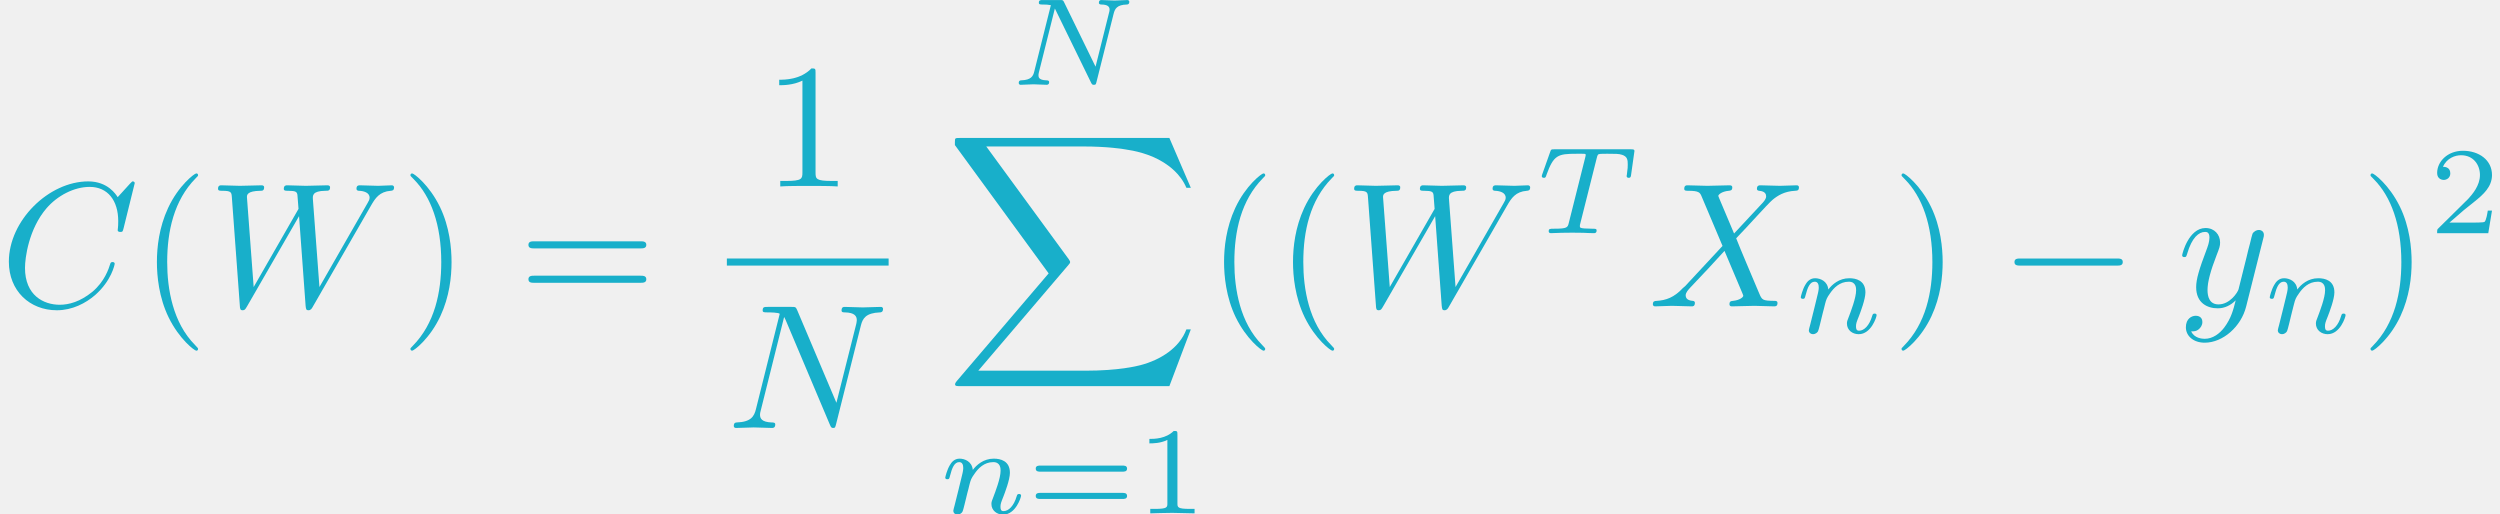
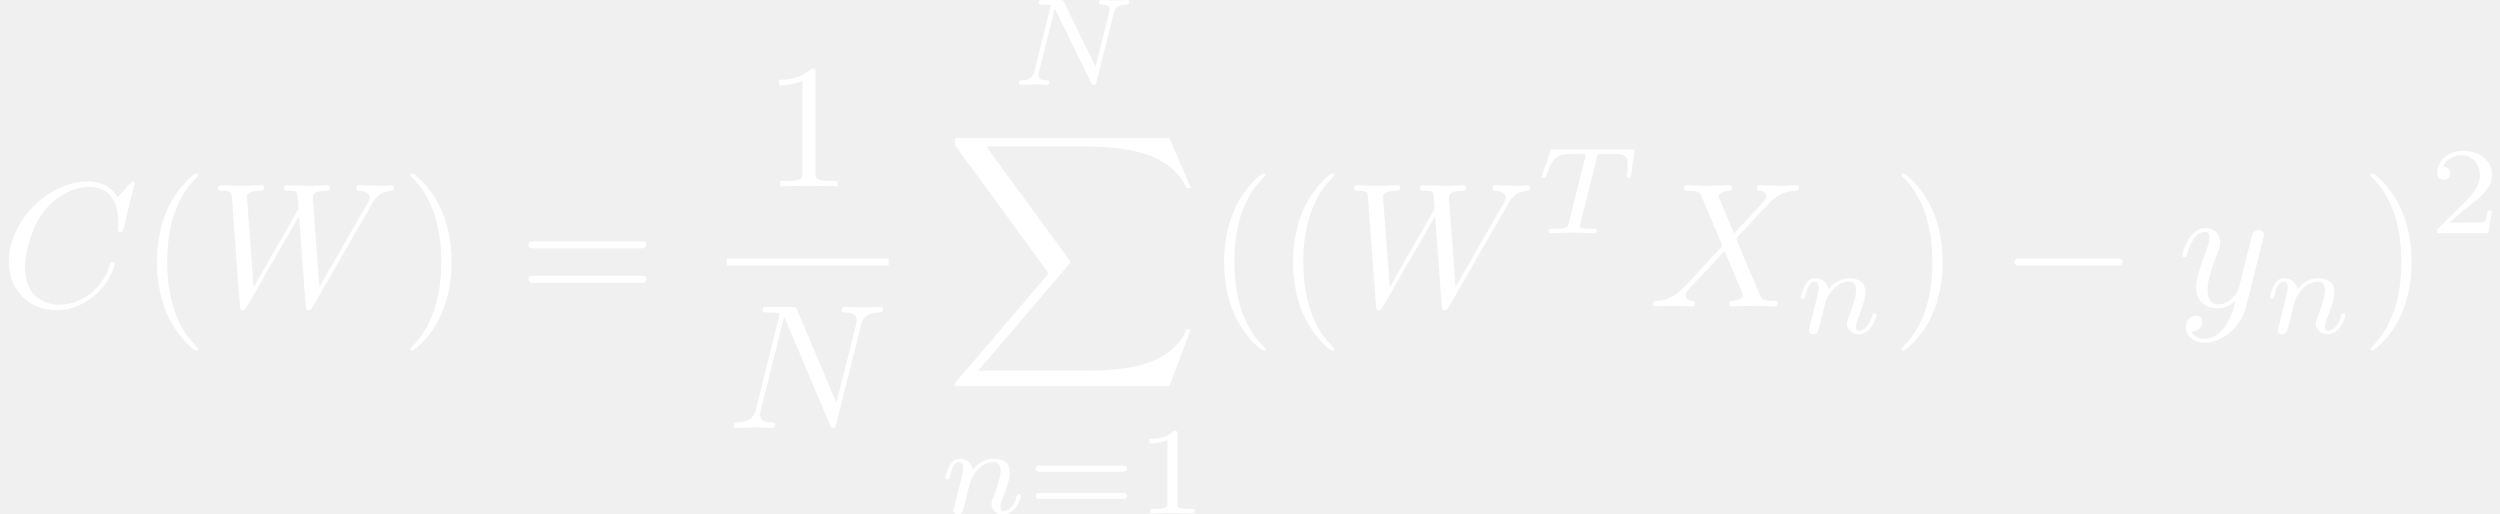
- <svg xmlns="http://www.w3.org/2000/svg" xmlns:ns1="http://github.com/leegao/readme2tex/" xmlns:xlink="http://www.w3.org/1999/xlink" height="28.853pt" ns1:offset="0" version="1.1" viewBox="69.7 -60.045 140.511 28.853" width="140.511pt" fill="#00a8c6">
-   <defs fill="#00a8c6">
-     <path d="M7.572 -6.924C7.572 -6.954 7.552 -7.024 7.462 -7.024C7.432 -7.024 7.422 -7.014 7.313 -6.904L6.615 -6.137C6.526 -6.276 6.067 -7.024 4.961 -7.024C2.74 -7.024 0.498 -4.822 0.498 -2.511C0.498 -0.867 1.674 0.219 3.198 0.219C4.065 0.219 4.822 -0.179 5.35 -0.638C6.276 -1.455 6.446 -2.361 6.446 -2.391C6.446 -2.491 6.346 -2.491 6.326 -2.491C6.267 -2.491 6.217 -2.471 6.197 -2.391C6.107 -2.102 5.878 -1.395 5.191 -0.817C4.503 -0.259 3.875 -0.09 3.357 -0.09C2.461 -0.09 1.405 -0.608 1.405 -2.162C1.405 -2.73 1.614 -4.344 2.61 -5.509C3.218 -6.217 4.154 -6.715 5.041 -6.715C6.057 -6.715 6.645 -5.948 6.645 -4.792C6.645 -4.394 6.615 -4.384 6.615 -4.284S6.725 -4.184 6.765 -4.184C6.894 -4.184 6.894 -4.204 6.944 -4.384L7.572 -6.924Z" id="g1-67" fill="#00a8c6" />
-     <path d="M7.532 -5.758C7.631 -6.157 7.811 -6.466 8.608 -6.496C8.658 -6.496 8.777 -6.506 8.777 -6.695C8.777 -6.705 8.777 -6.804 8.648 -6.804C8.319 -6.804 7.97 -6.775 7.641 -6.775C7.303 -6.775 6.954 -6.804 6.625 -6.804C6.565 -6.804 6.446 -6.804 6.446 -6.605C6.446 -6.496 6.545 -6.496 6.625 -6.496C7.193 -6.486 7.303 -6.276 7.303 -6.057C7.303 -6.027 7.283 -5.878 7.273 -5.848L6.157 -1.415L3.955 -6.615C3.875 -6.795 3.866 -6.804 3.636 -6.804H2.301C2.102 -6.804 2.012 -6.804 2.012 -6.605C2.012 -6.496 2.102 -6.496 2.291 -6.496C2.341 -6.496 2.969 -6.496 2.969 -6.406L1.634 -1.056C1.534 -0.658 1.365 -0.339 0.558 -0.309C0.498 -0.309 0.389 -0.299 0.389 -0.11C0.389 -0.04 0.438 0 0.518 0C0.837 0 1.186 -0.03 1.514 -0.03C1.853 -0.03 2.212 0 2.54 0C2.59 0 2.72 0 2.72 -0.199C2.72 -0.299 2.63 -0.309 2.521 -0.309C1.943 -0.329 1.863 -0.548 1.863 -0.747C1.863 -0.817 1.873 -0.867 1.903 -0.976L3.218 -6.237C3.258 -6.177 3.258 -6.157 3.308 -6.057L5.788 -0.189C5.858 -0.02 5.888 0 5.978 0C6.087 0 6.087 -0.03 6.137 -0.209L7.532 -5.758Z" id="g1-78" fill="#00a8c6" />
-     <path d="M9.136 -5.649C9.385 -6.087 9.624 -6.446 10.252 -6.496C10.341 -6.506 10.441 -6.506 10.441 -6.695C10.441 -6.735 10.401 -6.804 10.321 -6.804C10.082 -6.804 9.803 -6.775 9.554 -6.775C9.215 -6.775 8.847 -6.804 8.518 -6.804C8.458 -6.804 8.329 -6.804 8.329 -6.615C8.329 -6.506 8.418 -6.496 8.478 -6.496C8.717 -6.486 9.066 -6.406 9.066 -6.107C9.066 -5.998 9.016 -5.918 8.936 -5.778L6.247 -1.086L5.878 -6.027C5.868 -6.227 5.848 -6.486 6.575 -6.496C6.745 -6.496 6.844 -6.496 6.844 -6.695C6.844 -6.795 6.735 -6.804 6.695 -6.804C6.296 -6.804 5.878 -6.775 5.479 -6.775C5.25 -6.775 4.663 -6.804 4.433 -6.804C4.374 -6.804 4.244 -6.804 4.244 -6.605C4.244 -6.496 4.344 -6.496 4.483 -6.496C4.922 -6.496 4.991 -6.436 5.011 -6.247L5.071 -5.479L2.55 -1.086L2.172 -6.137C2.172 -6.257 2.172 -6.486 2.929 -6.496C3.029 -6.496 3.138 -6.496 3.138 -6.695C3.138 -6.804 3.019 -6.804 2.999 -6.804C2.6 -6.804 2.182 -6.775 1.773 -6.775C1.425 -6.775 1.066 -6.804 0.727 -6.804C0.677 -6.804 0.548 -6.804 0.548 -6.615C0.548 -6.496 0.638 -6.496 0.797 -6.496C1.295 -6.496 1.305 -6.406 1.325 -6.127L1.773 -0.04C1.783 0.139 1.793 0.219 1.933 0.219C2.052 0.219 2.082 0.159 2.172 0.01L5.101 -5.071L5.469 -0.04C5.489 0.169 5.509 0.219 5.629 0.219C5.758 0.219 5.818 0.12 5.868 0.03L9.136 -5.649Z" id="g1-87" fill="#00a8c6" />
-     <path d="M4.832 -4.095L3.995 -6.077C3.965 -6.157 3.945 -6.197 3.945 -6.207C3.945 -6.267 4.115 -6.456 4.533 -6.496C4.633 -6.506 4.732 -6.516 4.732 -6.685C4.732 -6.804 4.613 -6.804 4.583 -6.804C4.174 -6.804 3.746 -6.775 3.328 -6.775C3.078 -6.775 2.461 -6.804 2.212 -6.804C2.152 -6.804 2.032 -6.804 2.032 -6.605C2.032 -6.496 2.132 -6.496 2.262 -6.496C2.859 -6.496 2.919 -6.396 3.009 -6.177L4.184 -3.397L2.082 -1.136L1.953 -1.026C1.465 -0.498 0.996 -0.339 0.488 -0.309C0.359 -0.299 0.269 -0.299 0.269 -0.11C0.269 -0.1 0.269 0 0.399 0C0.697 0 1.026 -0.03 1.335 -0.03C1.704 -0.03 2.092 0 2.451 0C2.511 0 2.63 0 2.63 -0.199C2.63 -0.299 2.531 -0.309 2.511 -0.309C2.421 -0.319 2.112 -0.339 2.112 -0.618C2.112 -0.777 2.262 -0.936 2.381 -1.066L3.397 -2.142L4.294 -3.118L5.3 -0.737C5.34 -0.628 5.35 -0.618 5.35 -0.598C5.35 -0.518 5.161 -0.349 4.772 -0.309C4.663 -0.299 4.573 -0.289 4.573 -0.12C4.573 0 4.682 0 4.722 0C5.001 0 5.699 -0.03 5.978 -0.03C6.227 -0.03 6.834 0 7.083 0C7.153 0 7.273 0 7.273 -0.189C7.273 -0.309 7.173 -0.309 7.093 -0.309C6.426 -0.319 6.406 -0.349 6.237 -0.747C5.848 -1.674 5.181 -3.228 4.951 -3.826C5.629 -4.523 6.675 -5.709 6.994 -5.988C7.283 -6.227 7.661 -6.466 8.259 -6.496C8.389 -6.506 8.478 -6.506 8.478 -6.695C8.478 -6.705 8.478 -6.804 8.349 -6.804C8.05 -6.804 7.721 -6.775 7.412 -6.775C7.044 -6.775 6.665 -6.804 6.306 -6.804C6.247 -6.804 6.117 -6.804 6.117 -6.605C6.117 -6.535 6.167 -6.506 6.237 -6.496C6.326 -6.486 6.635 -6.466 6.635 -6.187C6.635 -6.047 6.526 -5.918 6.446 -5.828L4.832 -4.095Z" id="g1-88" fill="#00a8c6" />
-     <path d="M4.842 -3.796C4.882 -3.935 4.882 -3.955 4.882 -4.025C4.882 -4.204 4.742 -4.294 4.593 -4.294C4.493 -4.294 4.334 -4.234 4.244 -4.085C4.224 -4.035 4.144 -3.726 4.105 -3.547C4.035 -3.288 3.965 -3.019 3.905 -2.75L3.457 -0.956C3.417 -0.807 2.989 -0.11 2.331 -0.11C1.823 -0.11 1.714 -0.548 1.714 -0.917C1.714 -1.375 1.883 -1.993 2.222 -2.869C2.381 -3.278 2.421 -3.387 2.421 -3.587C2.421 -4.035 2.102 -4.403 1.604 -4.403C0.658 -4.403 0.289 -2.959 0.289 -2.869C0.289 -2.77 0.389 -2.77 0.408 -2.77C0.508 -2.77 0.518 -2.79 0.568 -2.949C0.837 -3.885 1.235 -4.184 1.574 -4.184C1.654 -4.184 1.823 -4.184 1.823 -3.866C1.823 -3.616 1.724 -3.357 1.654 -3.168C1.255 -2.112 1.076 -1.544 1.076 -1.076C1.076 -0.189 1.704 0.11 2.291 0.11C2.68 0.11 3.019 -0.06 3.298 -0.339C3.168 0.179 3.049 0.667 2.65 1.196C2.391 1.534 2.012 1.823 1.554 1.823C1.415 1.823 0.966 1.793 0.797 1.405C0.956 1.405 1.086 1.405 1.225 1.285C1.325 1.196 1.425 1.066 1.425 0.877C1.425 0.568 1.156 0.528 1.056 0.528C0.827 0.528 0.498 0.687 0.498 1.176C0.498 1.674 0.936 2.042 1.554 2.042C2.58 2.042 3.606 1.136 3.885 0.01L4.842 -3.796Z" id="g1-121" fill="#00a8c6" />
-     <path d="M3.298 2.391C3.298 2.361 3.298 2.341 3.128 2.172C1.883 0.917 1.564 -0.966 1.564 -2.491C1.564 -4.224 1.943 -5.958 3.168 -7.203C3.298 -7.323 3.298 -7.342 3.298 -7.372C3.298 -7.442 3.258 -7.472 3.198 -7.472C3.098 -7.472 2.202 -6.795 1.614 -5.529C1.106 -4.433 0.986 -3.328 0.986 -2.491C0.986 -1.714 1.096 -0.508 1.644 0.618C2.242 1.843 3.098 2.491 3.198 2.491C3.258 2.491 3.298 2.461 3.298 2.391Z" id="g3-40" fill="#00a8c6" />
-     <path d="M2.879 -2.491C2.879 -3.268 2.77 -4.473 2.222 -5.599C1.624 -6.824 0.767 -7.472 0.667 -7.472C0.608 -7.472 0.568 -7.432 0.568 -7.372C0.568 -7.342 0.568 -7.323 0.757 -7.143C1.733 -6.157 2.301 -4.573 2.301 -2.491C2.301 -0.787 1.933 0.966 0.697 2.222C0.568 2.341 0.568 2.361 0.568 2.391C0.568 2.451 0.608 2.491 0.667 2.491C0.767 2.491 1.664 1.813 2.252 0.548C2.76 -0.548 2.879 -1.654 2.879 -2.491Z" id="g3-41" fill="#00a8c6" />
-     <path d="M2.929 -6.376C2.929 -6.615 2.929 -6.635 2.7 -6.635C2.082 -5.998 1.205 -5.998 0.887 -5.998V-5.689C1.086 -5.689 1.674 -5.689 2.192 -5.948V-0.787C2.192 -0.428 2.162 -0.309 1.265 -0.309H0.946V0C1.295 -0.03 2.162 -0.03 2.56 -0.03S3.826 -0.03 4.174 0V-0.309H3.856C2.959 -0.309 2.929 -0.418 2.929 -0.787V-6.376Z" id="g3-49" fill="#00a8c6" />
-     <path d="M6.844 -3.258C6.994 -3.258 7.183 -3.258 7.183 -3.457S6.994 -3.656 6.854 -3.656H0.887C0.747 -3.656 0.558 -3.656 0.558 -3.457S0.747 -3.258 0.897 -3.258H6.844ZM6.854 -1.325C6.994 -1.325 7.183 -1.325 7.183 -1.524S6.994 -1.724 6.844 -1.724H0.897C0.747 -1.724 0.558 -1.724 0.558 -1.524S0.747 -1.325 0.887 -1.325H6.854Z" id="g3-61" fill="#00a8c6" />
-     <path d="M2.336 -4.435C2.336 -4.624 2.322 -4.631 2.127 -4.631C1.681 -4.191 1.046 -4.184 0.76 -4.184V-3.933C0.928 -3.933 1.388 -3.933 1.771 -4.129V-0.572C1.771 -0.342 1.771 -0.251 1.074 -0.251H0.809V0C0.934 -0.007 1.792 -0.028 2.05 -0.028C2.267 -0.028 3.145 -0.007 3.299 0V-0.251H3.034C2.336 -0.251 2.336 -0.342 2.336 -0.572V-4.435Z" id="g4-49" fill="#00a8c6" />
-     <path d="M3.522 -1.269H3.285C3.264 -1.116 3.194 -0.704 3.103 -0.635C3.048 -0.593 2.511 -0.593 2.413 -0.593H1.13C1.862 -1.241 2.106 -1.437 2.525 -1.764C3.041 -2.176 3.522 -2.608 3.522 -3.271C3.522 -4.115 2.783 -4.631 1.89 -4.631C1.025 -4.631 0.439 -4.024 0.439 -3.382C0.439 -3.027 0.739 -2.992 0.809 -2.992C0.976 -2.992 1.179 -3.11 1.179 -3.361C1.179 -3.487 1.13 -3.731 0.767 -3.731C0.983 -4.226 1.458 -4.38 1.785 -4.38C2.483 -4.38 2.845 -3.836 2.845 -3.271C2.845 -2.664 2.413 -2.183 2.19 -1.932L0.509 -0.272C0.439 -0.209 0.439 -0.195 0.439 0H3.313L3.522 -1.269Z" id="g4-50" fill="#00a8c6" />
-     <path d="M5.356 -2.343C5.461 -2.343 5.621 -2.343 5.621 -2.518C5.621 -2.685 5.454 -2.685 5.363 -2.685H0.746C0.656 -2.685 0.488 -2.685 0.488 -2.518C0.488 -2.343 0.649 -2.343 0.753 -2.343H5.356ZM5.363 -0.809C5.454 -0.809 5.621 -0.809 5.621 -0.976C5.621 -1.151 5.461 -1.151 5.356 -1.151H0.753C0.649 -1.151 0.488 -1.151 0.488 -0.976C0.488 -0.809 0.656 -0.809 0.746 -0.809H5.363Z" id="g4-61" fill="#00a8c6" />
-     <path d="M5.816 -4.003C5.886 -4.268 5.998 -4.498 6.555 -4.512C6.59 -4.512 6.695 -4.519 6.695 -4.666C6.695 -4.707 6.66 -4.763 6.59 -4.763C6.36 -4.763 6.102 -4.735 5.865 -4.735C5.698 -4.735 5.293 -4.763 5.126 -4.763C5.091 -4.763 4.986 -4.763 4.986 -4.61C4.986 -4.519 5.077 -4.512 5.14 -4.512C5.467 -4.505 5.586 -4.4 5.586 -4.226C5.586 -4.17 5.579 -4.135 5.558 -4.059L4.798 -1.018L3.027 -4.645C2.971 -4.763 2.957 -4.763 2.79 -4.763H1.834C1.702 -4.763 1.611 -4.763 1.611 -4.61C1.611 -4.512 1.695 -4.512 1.841 -4.512S2.141 -4.505 2.287 -4.477L1.353 -0.746C1.29 -0.481 1.172 -0.272 0.628 -0.251C0.579 -0.251 0.481 -0.244 0.481 -0.105C0.481 -0.028 0.537 0 0.586 0C0.816 0 1.074 -0.028 1.311 -0.028C1.478 -0.028 1.883 0 2.05 0C2.12 0 2.19 -0.035 2.19 -0.146C2.19 -0.244 2.106 -0.251 2.029 -0.251C1.59 -0.265 1.59 -0.446 1.59 -0.544C1.59 -0.572 1.59 -0.607 1.618 -0.718L2.511 -4.289L4.547 -0.119C4.603 -0.007 4.631 0 4.7 0C4.812 0 4.812 -0.021 4.847 -0.146L5.816 -4.003Z" id="g2-78" fill="#00a8c6" />
-     <path d="M3.389 -4.219C3.438 -4.421 3.452 -4.442 3.605 -4.456C3.64 -4.463 3.884 -4.463 4.024 -4.463C4.449 -4.463 4.631 -4.463 4.805 -4.407C5.119 -4.31 5.133 -4.108 5.133 -3.857C5.133 -3.745 5.133 -3.654 5.084 -3.292L5.07 -3.215C5.07 -3.145 5.119 -3.11 5.189 -3.11C5.293 -3.11 5.307 -3.173 5.321 -3.285L5.509 -4.617C5.509 -4.714 5.426 -4.714 5.3 -4.714H1.011C0.837 -4.714 0.823 -4.714 0.774 -4.568L0.335 -3.333C0.328 -3.306 0.3 -3.243 0.3 -3.208C0.3 -3.18 0.314 -3.11 0.418 -3.11C0.509 -3.11 0.523 -3.145 0.565 -3.278C0.969 -4.394 1.2 -4.463 2.26 -4.463H2.552C2.762 -4.463 2.769 -4.456 2.769 -4.394C2.769 -4.387 2.769 -4.352 2.741 -4.247L1.82 -0.579C1.757 -0.321 1.736 -0.251 1.004 -0.251C0.753 -0.251 0.69 -0.251 0.69 -0.098C0.69 -0.077 0.704 0 0.809 0C1.004 0 1.213 -0.021 1.409 -0.021S1.813 -0.028 2.008 -0.028S2.441 -0.028 2.636 -0.021C2.824 -0.014 3.034 0 3.222 0C3.278 0 3.382 0 3.382 -0.153C3.382 -0.251 3.313 -0.251 3.096 -0.251C2.964 -0.251 2.824 -0.258 2.692 -0.265C2.455 -0.286 2.441 -0.314 2.441 -0.398C2.441 -0.446 2.441 -0.46 2.469 -0.558L3.389 -4.219Z" id="g2-84" fill="#00a8c6" />
-     <path d="M0.851 -0.439C0.823 -0.349 0.781 -0.174 0.781 -0.153C0.781 0 0.907 0.07 1.018 0.07C1.144 0.07 1.255 -0.021 1.29 -0.084S1.381 -0.37 1.416 -0.516C1.451 -0.649 1.527 -0.969 1.569 -1.144C1.611 -1.297 1.653 -1.451 1.688 -1.611C1.764 -1.897 1.778 -1.953 1.981 -2.239C2.176 -2.518 2.504 -2.88 3.027 -2.88C3.431 -2.88 3.438 -2.525 3.438 -2.392C3.438 -1.974 3.138 -1.2 3.027 -0.907C2.95 -0.711 2.922 -0.649 2.922 -0.53C2.922 -0.16 3.229 0.07 3.585 0.07C4.282 0.07 4.589 -0.893 4.589 -0.997C4.589 -1.088 4.498 -1.088 4.477 -1.088C4.38 -1.088 4.373 -1.046 4.345 -0.969C4.184 -0.411 3.884 -0.126 3.605 -0.126C3.459 -0.126 3.431 -0.223 3.431 -0.37C3.431 -0.53 3.466 -0.621 3.592 -0.934C3.675 -1.151 3.961 -1.89 3.961 -2.28C3.961 -2.957 3.424 -3.075 3.055 -3.075C2.476 -3.075 2.085 -2.72 1.876 -2.441C1.827 -2.922 1.416 -3.075 1.13 -3.075C0.83 -3.075 0.669 -2.859 0.579 -2.699C0.425 -2.441 0.328 -2.043 0.328 -2.008C0.328 -1.918 0.425 -1.918 0.446 -1.918C0.544 -1.918 0.551 -1.939 0.6 -2.127C0.704 -2.538 0.837 -2.88 1.109 -2.88C1.29 -2.88 1.339 -2.727 1.339 -2.538C1.339 -2.406 1.276 -2.148 1.227 -1.96S1.109 -1.485 1.074 -1.332L0.851 -0.439Z" id="g2-110" fill="#00a8c6" />
-     <path d="M12.613 13.948L13.818 10.76H13.569C13.181 11.796 12.125 12.473 10.979 12.772C10.77 12.822 9.793 13.081 7.88 13.081H1.873L6.944 7.133C7.014 7.054 7.034 7.024 7.034 6.974C7.034 6.954 7.034 6.924 6.964 6.824L2.321 0.478H7.781C9.116 0.478 10.022 0.618 10.112 0.638C10.65 0.717 11.517 0.887 12.304 1.385C12.553 1.544 13.23 1.993 13.569 2.8H13.818L12.613 0H0.837C0.608 0 0.598 0.01 0.568 0.07C0.558 0.1 0.558 0.289 0.558 0.399L5.828 7.611L0.667 13.659C0.568 13.778 0.568 13.828 0.568 13.838C0.568 13.948 0.658 13.948 0.837 13.948H12.613Z" id="g5-88" fill="#00a8c6" />
-     <path d="M6.565 -2.291C6.735 -2.291 6.914 -2.291 6.914 -2.491S6.735 -2.69 6.565 -2.69H1.176C1.006 -2.69 0.827 -2.69 0.827 -2.491S1.006 -2.291 1.176 -2.291H6.565Z" id="g0-0" fill="#00a8c6" />
+ <svg xmlns="http://www.w3.org/2000/svg" xmlns:ns1="http://github.com/leegao/readme2tex/" xmlns:xlink="http://www.w3.org/1999/xlink" height="28.853pt" ns1:offset="0" version="1.1" viewBox="69.7 -60.045 140.511 28.853" width="140.511pt">
+   <defs>
+     <path d="M7.572 -6.924C7.572 -6.954 7.552 -7.024 7.462 -7.024C7.432 -7.024 7.422 -7.014 7.313 -6.904L6.615 -6.137C6.526 -6.276 6.067 -7.024 4.961 -7.024C2.74 -7.024 0.498 -4.822 0.498 -2.511C0.498 -0.867 1.674 0.219 3.198 0.219C4.065 0.219 4.822 -0.179 5.35 -0.638C6.276 -1.455 6.446 -2.361 6.446 -2.391C6.446 -2.491 6.346 -2.491 6.326 -2.491C6.267 -2.491 6.217 -2.471 6.197 -2.391C6.107 -2.102 5.878 -1.395 5.191 -0.817C4.503 -0.259 3.875 -0.09 3.357 -0.09C2.461 -0.09 1.405 -0.608 1.405 -2.162C1.405 -2.73 1.614 -4.344 2.61 -5.509C3.218 -6.217 4.154 -6.715 5.041 -6.715C6.057 -6.715 6.645 -5.948 6.645 -4.792C6.645 -4.394 6.615 -4.384 6.615 -4.284S6.725 -4.184 6.765 -4.184C6.894 -4.184 6.894 -4.204 6.944 -4.384L7.572 -6.924Z" id="g1-67" />
+     <path d="M7.532 -5.758C7.631 -6.157 7.811 -6.466 8.608 -6.496C8.658 -6.496 8.777 -6.506 8.777 -6.695C8.777 -6.705 8.777 -6.804 8.648 -6.804C8.319 -6.804 7.97 -6.775 7.641 -6.775C7.303 -6.775 6.954 -6.804 6.625 -6.804C6.565 -6.804 6.446 -6.804 6.446 -6.605C6.446 -6.496 6.545 -6.496 6.625 -6.496C7.193 -6.486 7.303 -6.276 7.303 -6.057C7.303 -6.027 7.283 -5.878 7.273 -5.848L6.157 -1.415L3.955 -6.615C3.875 -6.795 3.866 -6.804 3.636 -6.804H2.301C2.102 -6.804 2.012 -6.804 2.012 -6.605C2.012 -6.496 2.102 -6.496 2.291 -6.496C2.341 -6.496 2.969 -6.496 2.969 -6.406L1.634 -1.056C1.534 -0.658 1.365 -0.339 0.558 -0.309C0.498 -0.309 0.389 -0.299 0.389 -0.11C0.389 -0.04 0.438 0 0.518 0C0.837 0 1.186 -0.03 1.514 -0.03C1.853 -0.03 2.212 0 2.54 0C2.59 0 2.72 0 2.72 -0.199C2.72 -0.299 2.63 -0.309 2.521 -0.309C1.943 -0.329 1.863 -0.548 1.863 -0.747C1.863 -0.817 1.873 -0.867 1.903 -0.976L3.218 -6.237C3.258 -6.177 3.258 -6.157 3.308 -6.057L5.788 -0.189C5.858 -0.02 5.888 0 5.978 0C6.087 0 6.087 -0.03 6.137 -0.209L7.532 -5.758Z" id="g1-78" />
+     <path d="M9.136 -5.649C9.385 -6.087 9.624 -6.446 10.252 -6.496C10.341 -6.506 10.441 -6.506 10.441 -6.695C10.441 -6.735 10.401 -6.804 10.321 -6.804C10.082 -6.804 9.803 -6.775 9.554 -6.775C9.215 -6.775 8.847 -6.804 8.518 -6.804C8.458 -6.804 8.329 -6.804 8.329 -6.615C8.329 -6.506 8.418 -6.496 8.478 -6.496C8.717 -6.486 9.066 -6.406 9.066 -6.107C9.066 -5.998 9.016 -5.918 8.936 -5.778L6.247 -1.086L5.878 -6.027C5.868 -6.227 5.848 -6.486 6.575 -6.496C6.745 -6.496 6.844 -6.496 6.844 -6.695C6.844 -6.795 6.735 -6.804 6.695 -6.804C6.296 -6.804 5.878 -6.775 5.479 -6.775C5.25 -6.775 4.663 -6.804 4.433 -6.804C4.374 -6.804 4.244 -6.804 4.244 -6.605C4.244 -6.496 4.344 -6.496 4.483 -6.496C4.922 -6.496 4.991 -6.436 5.011 -6.247L5.071 -5.479L2.55 -1.086L2.172 -6.137C2.172 -6.257 2.172 -6.486 2.929 -6.496C3.029 -6.496 3.138 -6.496 3.138 -6.695C3.138 -6.804 3.019 -6.804 2.999 -6.804C2.6 -6.804 2.182 -6.775 1.773 -6.775C1.425 -6.775 1.066 -6.804 0.727 -6.804C0.677 -6.804 0.548 -6.804 0.548 -6.615C0.548 -6.496 0.638 -6.496 0.797 -6.496C1.295 -6.496 1.305 -6.406 1.325 -6.127L1.773 -0.04C1.783 0.139 1.793 0.219 1.933 0.219C2.052 0.219 2.082 0.159 2.172 0.01L5.101 -5.071L5.469 -0.04C5.489 0.169 5.509 0.219 5.629 0.219C5.758 0.219 5.818 0.12 5.868 0.03L9.136 -5.649Z" id="g1-87" />
+     <path d="M4.832 -4.095L3.995 -6.077C3.965 -6.157 3.945 -6.197 3.945 -6.207C3.945 -6.267 4.115 -6.456 4.533 -6.496C4.633 -6.506 4.732 -6.516 4.732 -6.685C4.732 -6.804 4.613 -6.804 4.583 -6.804C4.174 -6.804 3.746 -6.775 3.328 -6.775C3.078 -6.775 2.461 -6.804 2.212 -6.804C2.152 -6.804 2.032 -6.804 2.032 -6.605C2.032 -6.496 2.132 -6.496 2.262 -6.496C2.859 -6.496 2.919 -6.396 3.009 -6.177L4.184 -3.397L2.082 -1.136L1.953 -1.026C1.465 -0.498 0.996 -0.339 0.488 -0.309C0.359 -0.299 0.269 -0.299 0.269 -0.11C0.269 -0.1 0.269 0 0.399 0C0.697 0 1.026 -0.03 1.335 -0.03C1.704 -0.03 2.092 0 2.451 0C2.511 0 2.63 0 2.63 -0.199C2.63 -0.299 2.531 -0.309 2.511 -0.309C2.421 -0.319 2.112 -0.339 2.112 -0.618C2.112 -0.777 2.262 -0.936 2.381 -1.066L3.397 -2.142L4.294 -3.118L5.3 -0.737C5.34 -0.628 5.35 -0.618 5.35 -0.598C5.35 -0.518 5.161 -0.349 4.772 -0.309C4.663 -0.299 4.573 -0.289 4.573 -0.12C4.573 0 4.682 0 4.722 0C5.001 0 5.699 -0.03 5.978 -0.03C6.227 -0.03 6.834 0 7.083 0C7.153 0 7.273 0 7.273 -0.189C7.273 -0.309 7.173 -0.309 7.093 -0.309C6.426 -0.319 6.406 -0.349 6.237 -0.747C5.848 -1.674 5.181 -3.228 4.951 -3.826C5.629 -4.523 6.675 -5.709 6.994 -5.988C7.283 -6.227 7.661 -6.466 8.259 -6.496C8.389 -6.506 8.478 -6.506 8.478 -6.695C8.478 -6.705 8.478 -6.804 8.349 -6.804C8.05 -6.804 7.721 -6.775 7.412 -6.775C7.044 -6.775 6.665 -6.804 6.306 -6.804C6.247 -6.804 6.117 -6.804 6.117 -6.605C6.117 -6.535 6.167 -6.506 6.237 -6.496C6.326 -6.486 6.635 -6.466 6.635 -6.187C6.635 -6.047 6.526 -5.918 6.446 -5.828L4.832 -4.095Z" id="g1-88" />
+     <path d="M4.842 -3.796C4.882 -3.935 4.882 -3.955 4.882 -4.025C4.882 -4.204 4.742 -4.294 4.593 -4.294C4.493 -4.294 4.334 -4.234 4.244 -4.085C4.224 -4.035 4.144 -3.726 4.105 -3.547C4.035 -3.288 3.965 -3.019 3.905 -2.75L3.457 -0.956C3.417 -0.807 2.989 -0.11 2.331 -0.11C1.823 -0.11 1.714 -0.548 1.714 -0.917C1.714 -1.375 1.883 -1.993 2.222 -2.869C2.381 -3.278 2.421 -3.387 2.421 -3.587C2.421 -4.035 2.102 -4.403 1.604 -4.403C0.658 -4.403 0.289 -2.959 0.289 -2.869C0.289 -2.77 0.389 -2.77 0.408 -2.77C0.508 -2.77 0.518 -2.79 0.568 -2.949C0.837 -3.885 1.235 -4.184 1.574 -4.184C1.654 -4.184 1.823 -4.184 1.823 -3.866C1.823 -3.616 1.724 -3.357 1.654 -3.168C1.255 -2.112 1.076 -1.544 1.076 -1.076C1.076 -0.189 1.704 0.11 2.291 0.11C2.68 0.11 3.019 -0.06 3.298 -0.339C3.168 0.179 3.049 0.667 2.65 1.196C2.391 1.534 2.012 1.823 1.554 1.823C1.415 1.823 0.966 1.793 0.797 1.405C0.956 1.405 1.086 1.405 1.225 1.285C1.325 1.196 1.425 1.066 1.425 0.877C1.425 0.568 1.156 0.528 1.056 0.528C0.827 0.528 0.498 0.687 0.498 1.176C0.498 1.674 0.936 2.042 1.554 2.042C2.58 2.042 3.606 1.136 3.885 0.01L4.842 -3.796Z" id="g1-121" />
+     <path d="M3.298 2.391C3.298 2.361 3.298 2.341 3.128 2.172C1.883 0.917 1.564 -0.966 1.564 -2.491C1.564 -4.224 1.943 -5.958 3.168 -7.203C3.298 -7.323 3.298 -7.342 3.298 -7.372C3.298 -7.442 3.258 -7.472 3.198 -7.472C3.098 -7.472 2.202 -6.795 1.614 -5.529C1.106 -4.433 0.986 -3.328 0.986 -2.491C0.986 -1.714 1.096 -0.508 1.644 0.618C2.242 1.843 3.098 2.491 3.198 2.491C3.258 2.491 3.298 2.461 3.298 2.391Z" id="g3-40" />
+     <path d="M2.879 -2.491C2.879 -3.268 2.77 -4.473 2.222 -5.599C1.624 -6.824 0.767 -7.472 0.667 -7.472C0.608 -7.472 0.568 -7.432 0.568 -7.372C0.568 -7.342 0.568 -7.323 0.757 -7.143C1.733 -6.157 2.301 -4.573 2.301 -2.491C2.301 -0.787 1.933 0.966 0.697 2.222C0.568 2.341 0.568 2.361 0.568 2.391C0.568 2.451 0.608 2.491 0.667 2.491C0.767 2.491 1.664 1.813 2.252 0.548C2.76 -0.548 2.879 -1.654 2.879 -2.491Z" id="g3-41" />
+     <path d="M2.929 -6.376C2.929 -6.615 2.929 -6.635 2.7 -6.635C2.082 -5.998 1.205 -5.998 0.887 -5.998V-5.689C1.086 -5.689 1.674 -5.689 2.192 -5.948V-0.787C2.192 -0.428 2.162 -0.309 1.265 -0.309H0.946V0C1.295 -0.03 2.162 -0.03 2.56 -0.03S3.826 -0.03 4.174 0V-0.309H3.856C2.959 -0.309 2.929 -0.418 2.929 -0.787V-6.376Z" id="g3-49" />
+     <path d="M6.844 -3.258C6.994 -3.258 7.183 -3.258 7.183 -3.457S6.994 -3.656 6.854 -3.656H0.887C0.747 -3.656 0.558 -3.656 0.558 -3.457S0.747 -3.258 0.897 -3.258H6.844ZM6.854 -1.325C6.994 -1.325 7.183 -1.325 7.183 -1.524S6.994 -1.724 6.844 -1.724H0.897C0.747 -1.724 0.558 -1.724 0.558 -1.524S0.747 -1.325 0.887 -1.325H6.854Z" id="g3-61" />
+     <path d="M2.336 -4.435C2.336 -4.624 2.322 -4.631 2.127 -4.631C1.681 -4.191 1.046 -4.184 0.76 -4.184V-3.933C0.928 -3.933 1.388 -3.933 1.771 -4.129V-0.572C1.771 -0.342 1.771 -0.251 1.074 -0.251H0.809V0C0.934 -0.007 1.792 -0.028 2.05 -0.028C2.267 -0.028 3.145 -0.007 3.299 0V-0.251H3.034C2.336 -0.251 2.336 -0.342 2.336 -0.572V-4.435Z" id="g4-49" />
+     <path d="M3.522 -1.269H3.285C3.264 -1.116 3.194 -0.704 3.103 -0.635C3.048 -0.593 2.511 -0.593 2.413 -0.593H1.13C1.862 -1.241 2.106 -1.437 2.525 -1.764C3.041 -2.176 3.522 -2.608 3.522 -3.271C3.522 -4.115 2.783 -4.631 1.89 -4.631C1.025 -4.631 0.439 -4.024 0.439 -3.382C0.439 -3.027 0.739 -2.992 0.809 -2.992C0.976 -2.992 1.179 -3.11 1.179 -3.361C1.179 -3.487 1.13 -3.731 0.767 -3.731C0.983 -4.226 1.458 -4.38 1.785 -4.38C2.483 -4.38 2.845 -3.836 2.845 -3.271C2.845 -2.664 2.413 -2.183 2.19 -1.932L0.509 -0.272C0.439 -0.209 0.439 -0.195 0.439 0H3.313L3.522 -1.269Z" id="g4-50" />
+     <path d="M5.356 -2.343C5.461 -2.343 5.621 -2.343 5.621 -2.518C5.621 -2.685 5.454 -2.685 5.363 -2.685H0.746C0.656 -2.685 0.488 -2.685 0.488 -2.518C0.488 -2.343 0.649 -2.343 0.753 -2.343H5.356ZM5.363 -0.809C5.454 -0.809 5.621 -0.809 5.621 -0.976C5.621 -1.151 5.461 -1.151 5.356 -1.151H0.753C0.649 -1.151 0.488 -1.151 0.488 -0.976C0.488 -0.809 0.656 -0.809 0.746 -0.809H5.363Z" id="g4-61" />
+     <path d="M5.816 -4.003C5.886 -4.268 5.998 -4.498 6.555 -4.512C6.59 -4.512 6.695 -4.519 6.695 -4.666C6.695 -4.707 6.66 -4.763 6.59 -4.763C6.36 -4.763 6.102 -4.735 5.865 -4.735C5.698 -4.735 5.293 -4.763 5.126 -4.763C5.091 -4.763 4.986 -4.763 4.986 -4.61C4.986 -4.519 5.077 -4.512 5.14 -4.512C5.467 -4.505 5.586 -4.4 5.586 -4.226C5.586 -4.17 5.579 -4.135 5.558 -4.059L4.798 -1.018L3.027 -4.645C2.971 -4.763 2.957 -4.763 2.79 -4.763H1.834C1.702 -4.763 1.611 -4.763 1.611 -4.61C1.611 -4.512 1.695 -4.512 1.841 -4.512S2.141 -4.505 2.287 -4.477L1.353 -0.746C1.29 -0.481 1.172 -0.272 0.628 -0.251C0.579 -0.251 0.481 -0.244 0.481 -0.105C0.481 -0.028 0.537 0 0.586 0C0.816 0 1.074 -0.028 1.311 -0.028C1.478 -0.028 1.883 0 2.05 0C2.12 0 2.19 -0.035 2.19 -0.146C2.19 -0.244 2.106 -0.251 2.029 -0.251C1.59 -0.265 1.59 -0.446 1.59 -0.544C1.59 -0.572 1.59 -0.607 1.618 -0.718L2.511 -4.289L4.547 -0.119C4.603 -0.007 4.631 0 4.7 0C4.812 0 4.812 -0.021 4.847 -0.146L5.816 -4.003Z" id="g2-78" />
+     <path d="M3.389 -4.219C3.438 -4.421 3.452 -4.442 3.605 -4.456C3.64 -4.463 3.884 -4.463 4.024 -4.463C4.449 -4.463 4.631 -4.463 4.805 -4.407C5.119 -4.31 5.133 -4.108 5.133 -3.857C5.133 -3.745 5.133 -3.654 5.084 -3.292L5.07 -3.215C5.07 -3.145 5.119 -3.11 5.189 -3.11C5.293 -3.11 5.307 -3.173 5.321 -3.285L5.509 -4.617C5.509 -4.714 5.426 -4.714 5.3 -4.714H1.011C0.837 -4.714 0.823 -4.714 0.774 -4.568L0.335 -3.333C0.328 -3.306 0.3 -3.243 0.3 -3.208C0.3 -3.18 0.314 -3.11 0.418 -3.11C0.509 -3.11 0.523 -3.145 0.565 -3.278C0.969 -4.394 1.2 -4.463 2.26 -4.463H2.552C2.762 -4.463 2.769 -4.456 2.769 -4.394C2.769 -4.387 2.769 -4.352 2.741 -4.247L1.82 -0.579C1.757 -0.321 1.736 -0.251 1.004 -0.251C0.753 -0.251 0.69 -0.251 0.69 -0.098C0.69 -0.077 0.704 0 0.809 0C1.004 0 1.213 -0.021 1.409 -0.021S1.813 -0.028 2.008 -0.028S2.441 -0.028 2.636 -0.021C2.824 -0.014 3.034 0 3.222 0C3.278 0 3.382 0 3.382 -0.153C3.382 -0.251 3.313 -0.251 3.096 -0.251C2.964 -0.251 2.824 -0.258 2.692 -0.265C2.455 -0.286 2.441 -0.314 2.441 -0.398C2.441 -0.446 2.441 -0.46 2.469 -0.558L3.389 -4.219Z" id="g2-84" />
+     <path d="M0.851 -0.439C0.823 -0.349 0.781 -0.174 0.781 -0.153C0.781 0 0.907 0.07 1.018 0.07C1.144 0.07 1.255 -0.021 1.29 -0.084S1.381 -0.37 1.416 -0.516C1.451 -0.649 1.527 -0.969 1.569 -1.144C1.611 -1.297 1.653 -1.451 1.688 -1.611C1.764 -1.897 1.778 -1.953 1.981 -2.239C2.176 -2.518 2.504 -2.88 3.027 -2.88C3.431 -2.88 3.438 -2.525 3.438 -2.392C3.438 -1.974 3.138 -1.2 3.027 -0.907C2.95 -0.711 2.922 -0.649 2.922 -0.53C2.922 -0.16 3.229 0.07 3.585 0.07C4.282 0.07 4.589 -0.893 4.589 -0.997C4.589 -1.088 4.498 -1.088 4.477 -1.088C4.38 -1.088 4.373 -1.046 4.345 -0.969C4.184 -0.411 3.884 -0.126 3.605 -0.126C3.459 -0.126 3.431 -0.223 3.431 -0.37C3.431 -0.53 3.466 -0.621 3.592 -0.934C3.675 -1.151 3.961 -1.89 3.961 -2.28C3.961 -2.957 3.424 -3.075 3.055 -3.075C2.476 -3.075 2.085 -2.72 1.876 -2.441C1.827 -2.922 1.416 -3.075 1.13 -3.075C0.83 -3.075 0.669 -2.859 0.579 -2.699C0.425 -2.441 0.328 -2.043 0.328 -2.008C0.328 -1.918 0.425 -1.918 0.446 -1.918C0.544 -1.918 0.551 -1.939 0.6 -2.127C0.704 -2.538 0.837 -2.88 1.109 -2.88C1.29 -2.88 1.339 -2.727 1.339 -2.538C1.339 -2.406 1.276 -2.148 1.227 -1.96S1.109 -1.485 1.074 -1.332L0.851 -0.439Z" id="g2-110" />
+     <path d="M12.613 13.948L13.818 10.76H13.569C13.181 11.796 12.125 12.473 10.979 12.772C10.77 12.822 9.793 13.081 7.88 13.081H1.873L6.944 7.133C7.014 7.054 7.034 7.024 7.034 6.974C7.034 6.954 7.034 6.924 6.964 6.824L2.321 0.478H7.781C9.116 0.478 10.022 0.618 10.112 0.638C10.65 0.717 11.517 0.887 12.304 1.385C12.553 1.544 13.23 1.993 13.569 2.8H13.818L12.613 0H0.837C0.608 0 0.598 0.01 0.568 0.07C0.558 0.1 0.558 0.289 0.558 0.399L5.828 7.611L0.667 13.659C0.568 13.778 0.568 13.828 0.568 13.838C0.568 13.948 0.658 13.948 0.837 13.948H12.613Z" id="g5-88" />
+     <path d="M6.565 -2.291C6.735 -2.291 6.914 -2.291 6.914 -2.491S6.735 -2.69 6.565 -2.69H1.176C1.006 -2.69 0.827 -2.69 0.827 -2.491S1.006 -2.291 1.176 -2.291H6.565Z" id="g0-0" />
  </defs>
-   <g fill-opacity="0.9" id="page1" fill="#00a8c6">
-     <use x="69.7" y="-42.826" xlink:href="#g1-67" fill="#00a8c6" />
-     <use x="77.533" y="-42.826" xlink:href="#g3-40" fill="#00a8c6" />
-     <use x="81.407" y="-42.826" xlink:href="#g1-87" fill="#00a8c6" />
-     <use x="92.2" y="-42.826" xlink:href="#g3-41" fill="#00a8c6" />
-     <use x="98.842" y="-42.826" xlink:href="#g3-61" fill="#00a8c6" />
-     <use x="112.608" y="-49.566" xlink:href="#g3-49" fill="#00a8c6" />
-     <rect height="0.398" width="9.091" x="110.553" y="-45.516" fill="#00a8c6" />
-     <use x="110.553" y="-35.992" xlink:href="#g1-78" fill="#00a8c6" />
-     <use x="126.477" y="-55.279" xlink:href="#g2-78" fill="#00a8c6" />
-     <use x="122.811" y="-52.291" xlink:href="#g5-88" fill="#00a8c6" />
-     <use x="122.5" y="-31.192" xlink:href="#g2-110" fill="#00a8c6" />
-     <use x="127.425" y="-31.192" xlink:href="#g4-61" fill="#00a8c6" />
-     <use x="133.541" y="-31.192" xlink:href="#g4-49" fill="#00a8c6" />
-     <use x="137.512" y="-42.826" xlink:href="#g3-40" fill="#00a8c6" />
-     <use x="141.387" y="-42.826" xlink:href="#g3-40" fill="#00a8c6" />
-     <use x="145.261" y="-42.826" xlink:href="#g1-87" fill="#00a8c6" />
-     <use x="156.054" y="-46.94" xlink:href="#g2-84" fill="#00a8c6" />
-     <use x="162.33" y="-42.826" xlink:href="#g1-88" fill="#00a8c6" />
-     <use x="170.584" y="-41.332" xlink:href="#g2-110" fill="#00a8c6" />
-     <use x="176.007" y="-42.826" xlink:href="#g3-41" fill="#00a8c6" />
-     <use x="182.095" y="-42.826" xlink:href="#g0-0" fill="#00a8c6" />
-     <use x="192.058" y="-42.826" xlink:href="#g1-121" fill="#00a8c6" />
-     <use x="196.942" y="-41.332" xlink:href="#g2-110" fill="#00a8c6" />
-     <use x="202.365" y="-42.826" xlink:href="#g3-41" fill="#00a8c6" />
-     <use x="206.239" y="-46.94" xlink:href="#g4-50" fill="#00a8c6" />
+   <g fill-opacity="1" id="page1" fill="#FFFFFF">
+     <use x="69.7" y="-42.826" xlink:href="#g1-67" />
+     <use x="77.533" y="-42.826" xlink:href="#g3-40" />
+     <use x="81.407" y="-42.826" xlink:href="#g1-87" />
+     <use x="92.2" y="-42.826" xlink:href="#g3-41" />
+     <use x="98.842" y="-42.826" xlink:href="#g3-61" />
+     <use x="112.608" y="-49.566" xlink:href="#g3-49" />
+     <rect height="0.398" width="9.091" x="110.553" y="-45.516" />
+     <use x="110.553" y="-35.992" xlink:href="#g1-78" />
+     <use x="126.477" y="-55.279" xlink:href="#g2-78" />
+     <use x="122.811" y="-52.291" xlink:href="#g5-88" />
+     <use x="122.5" y="-31.192" xlink:href="#g2-110" />
+     <use x="127.425" y="-31.192" xlink:href="#g4-61" />
+     <use x="133.541" y="-31.192" xlink:href="#g4-49" />
+     <use x="137.512" y="-42.826" xlink:href="#g3-40" />
+     <use x="141.387" y="-42.826" xlink:href="#g3-40" />
+     <use x="145.261" y="-42.826" xlink:href="#g1-87" />
+     <use x="156.054" y="-46.94" xlink:href="#g2-84" />
+     <use x="162.33" y="-42.826" xlink:href="#g1-88" />
+     <use x="170.584" y="-41.332" xlink:href="#g2-110" />
+     <use x="176.007" y="-42.826" xlink:href="#g3-41" />
+     <use x="182.095" y="-42.826" xlink:href="#g0-0" />
+     <use x="192.058" y="-42.826" xlink:href="#g1-121" />
+     <use x="196.942" y="-41.332" xlink:href="#g2-110" />
+     <use x="202.365" y="-42.826" xlink:href="#g3-41" />
+     <use x="206.239" y="-46.94" xlink:href="#g4-50" />
  </g>
</svg>
